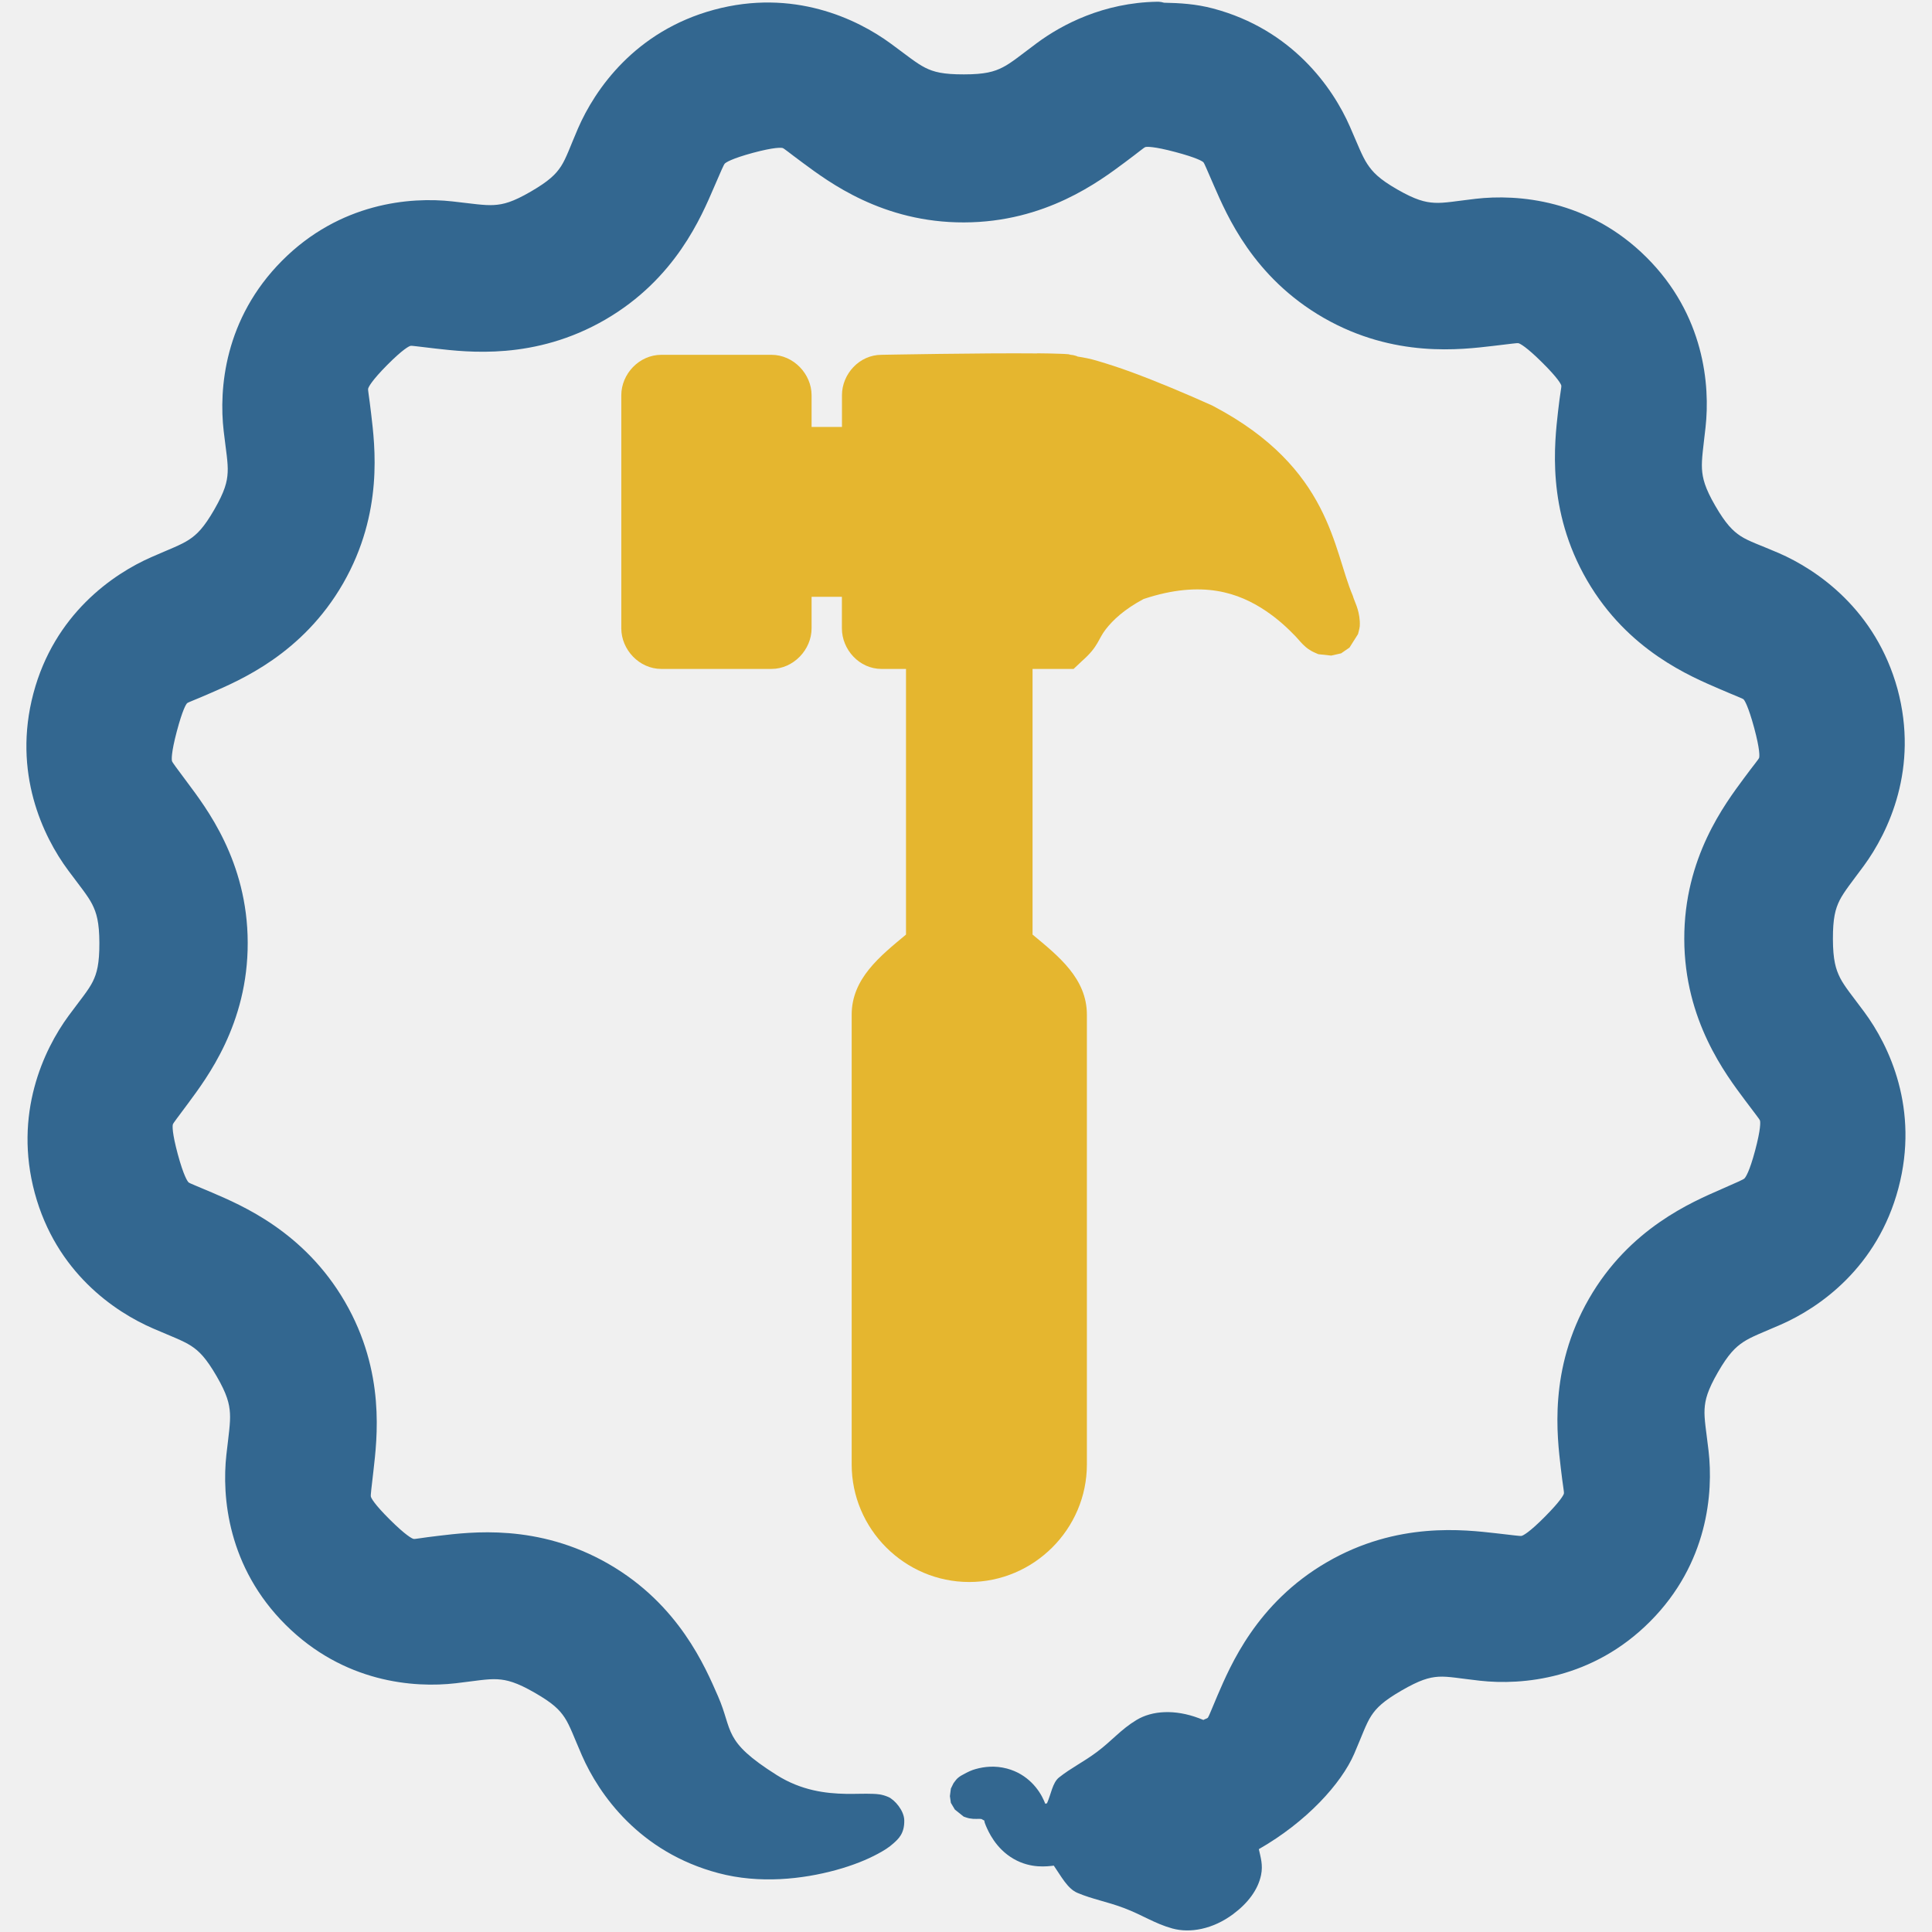
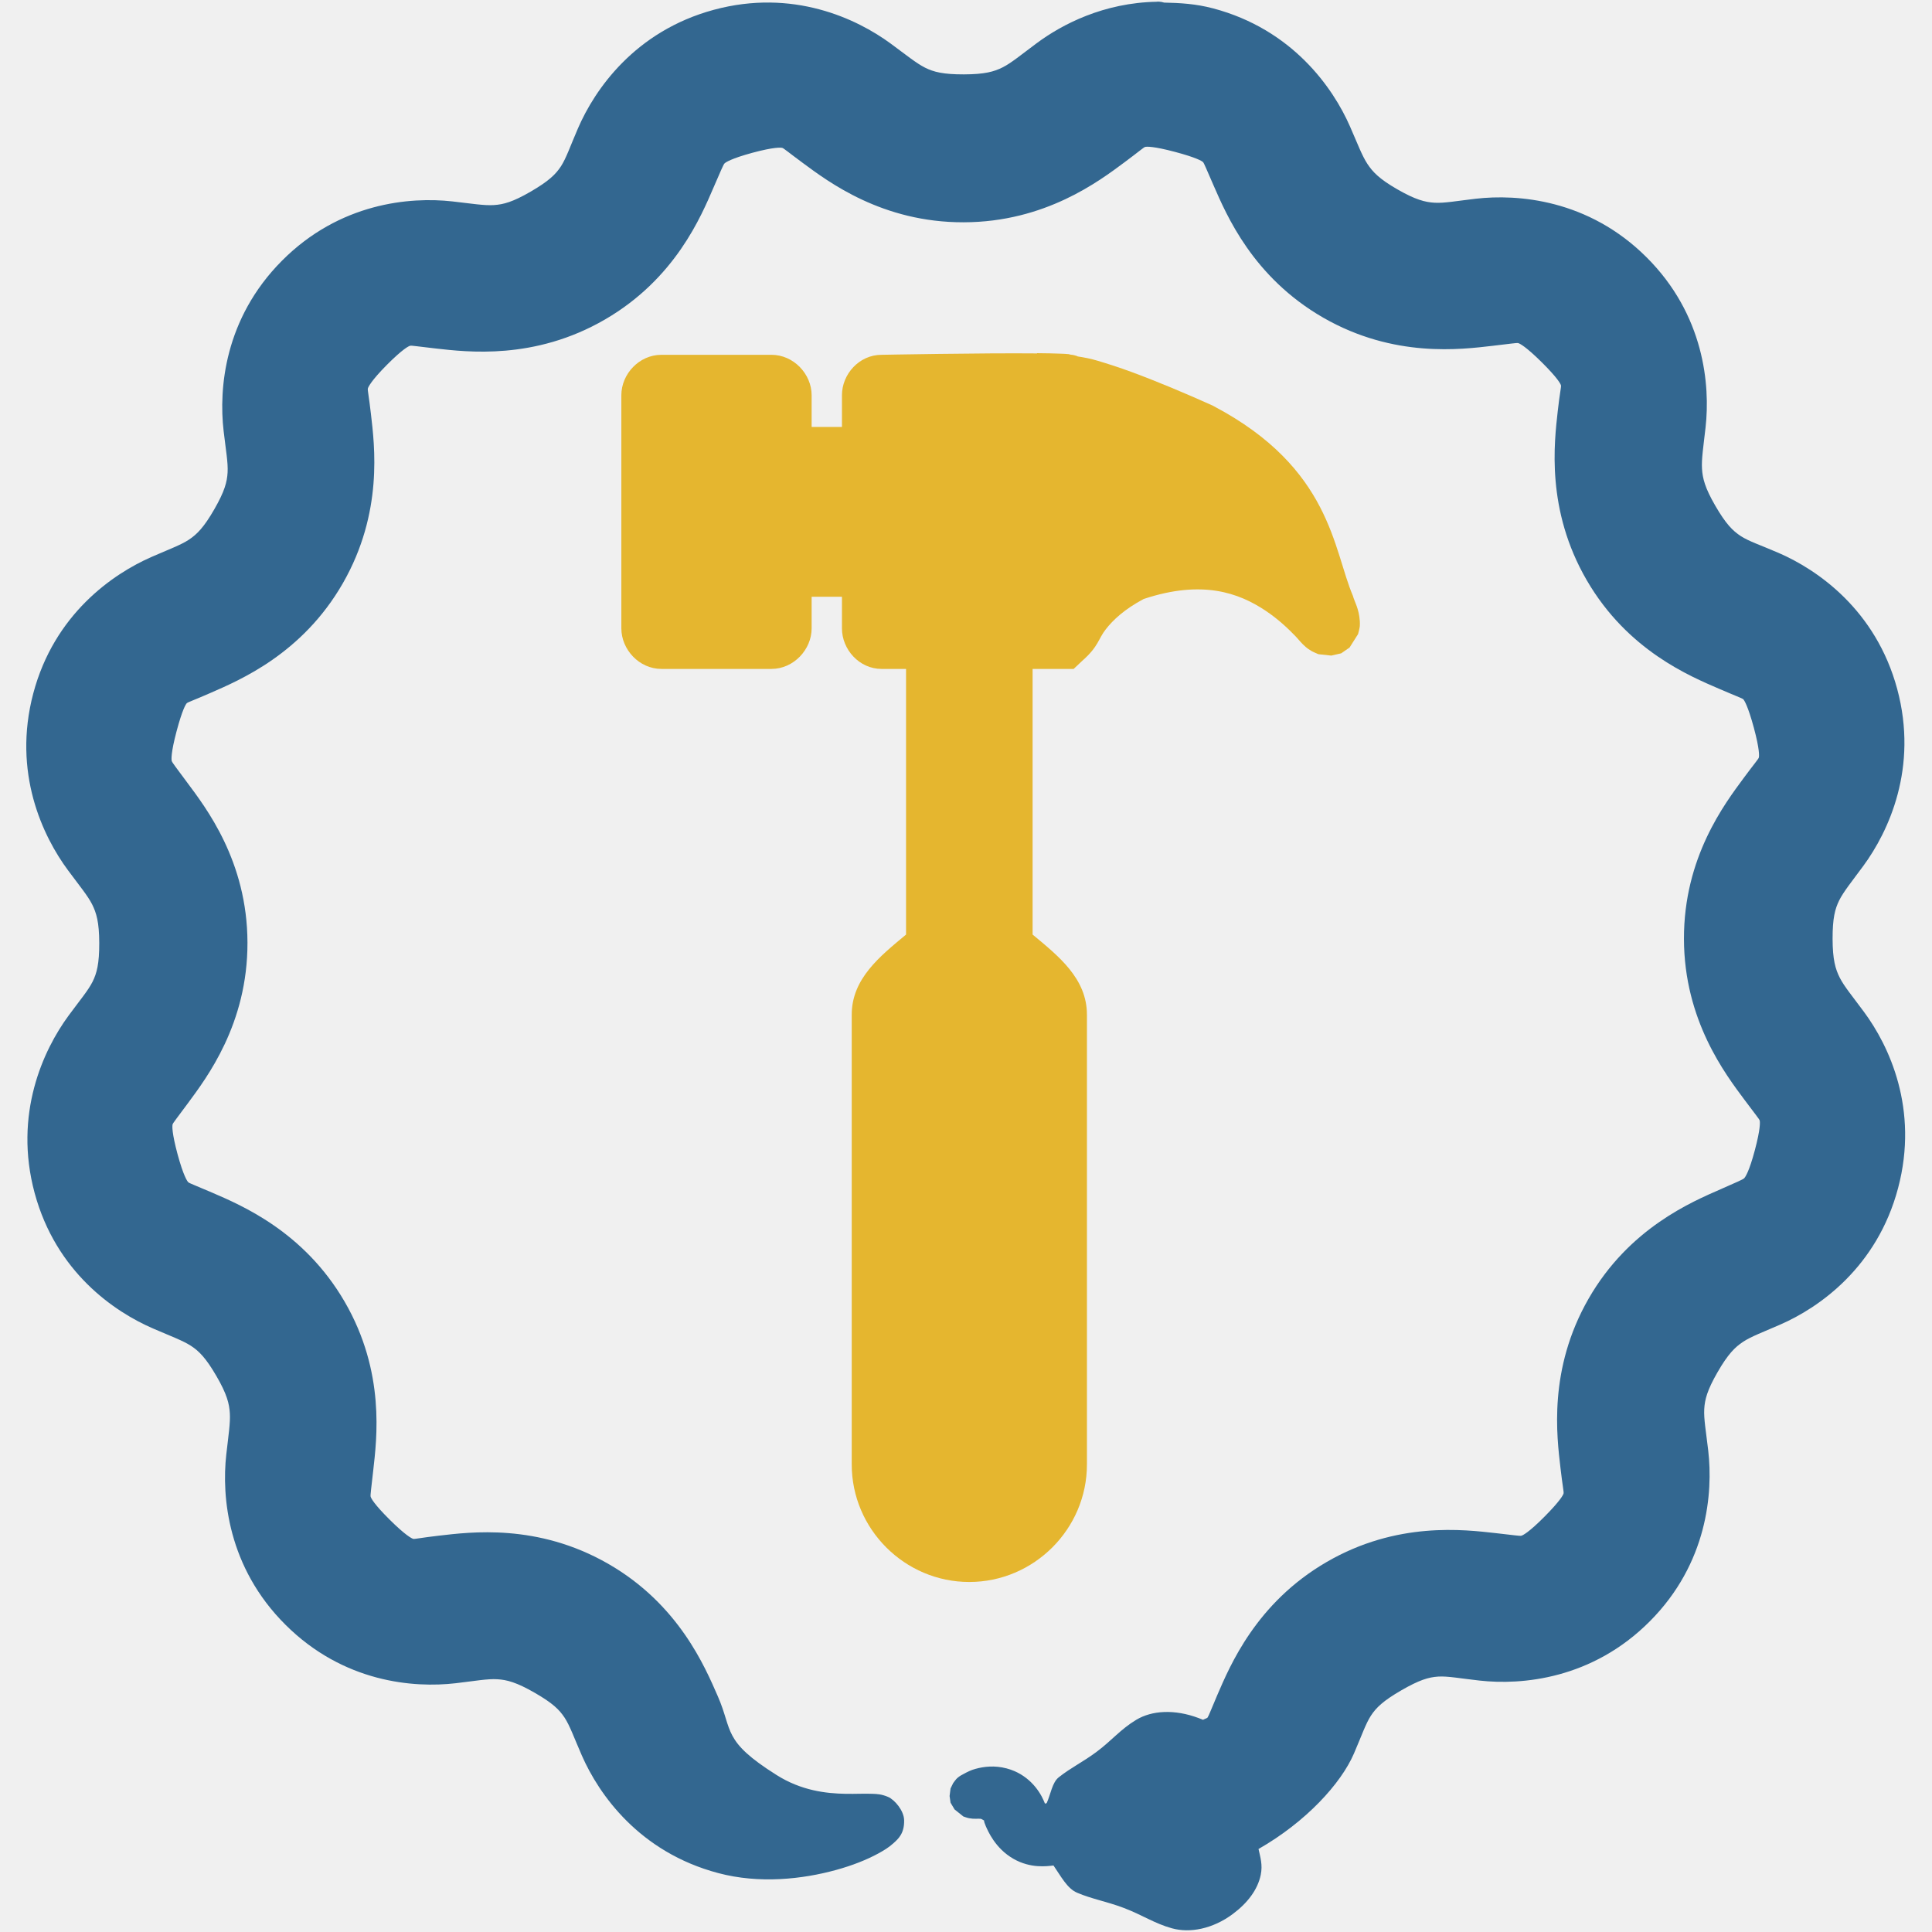
- <svg xmlns="http://www.w3.org/2000/svg" width="32" height="32" viewBox="0 0 8.467 8.467" version="1.1" id="svg1021">
-   <style>
-     #snake { fill: #336790 }
+ <svg xmlns="http://www.w3.org/2000/svg" id="svg1021" width="32" height="32" version="1.1" viewBox="0 0 8.467 8.467">
+   <style>#snake { fill: #336790 }
    #background { fill: none }
    #hammer { fill:#e5b62f }

    @media (prefers-color-scheme: dark) {
      #snake { fill: #FFFFFF }
      #background { fill: #336790 }
-     }
-   </style>
-   <defs id="defs1015" />
-   <rect ry="0.507" y="2.7838135e-07" x="0" height="8.467" width="8.467" id="background" style="fill-opacity:1;fill-rule:nonzero;stroke:none;stroke-width:0.406;stroke-linecap:round;stroke-linejoin:round;stroke-miterlimit:4;stroke-dasharray:none;stroke-dashoffset:0;stroke-opacity:1;paint-order:normal" />
-   <path transform="scale(0.2645833)" id="snake" d="m 19.164,0.029 c -0.882,0.015 -1.572,0.374 -1.994,0.688 C 16.907,0.912 16.752,1.043 16.609,1.115 16.467,1.188 16.312,1.232 15.967,1.232 15.622,1.233 15.467,1.193 15.324,1.121 15.181,1.049 15.02,0.917 14.756,0.723 14.19,0.307 13.134,-0.192 11.826,0.162 10.519,0.516 9.853,1.483 9.574,2.127 9.444,2.428 9.38,2.62 9.293,2.754 9.206,2.888 9.089,3.001 8.791,3.174 8.493,3.347 8.339,3.387 8.18,3.396 8.02,3.406 7.818,3.372 7.492,3.336 6.795,3.258 5.627,3.358 4.672,4.318 3.716,5.279 3.624,6.441 3.705,7.139 3.743,7.464 3.78,7.665 3.771,7.824 3.763,7.984 3.723,8.138 3.551,8.438 3.379,8.737 3.264,8.852 3.131,8.939 2.998,9.027 2.81,9.095 2.51,9.227 1.867,9.508 0.9,10.177 0.553,11.486 c -0.347,1.31 0.158,2.367 0.576,2.93 0.195,0.263 0.326,0.42 0.398,0.562 0.072,0.143 0.118,0.296 0.119,0.641 8.427e-4,0.345 -0.04,0.5 -0.111,0.643 -0.072,0.143 -0.204,0.299 -0.398,0.562 -0.416,0.566 -0.914,1.63 -0.561,2.938 0.354,1.308 1.318,1.966 1.963,2.244 0.301,0.13 0.493,0.2 0.627,0.287 0.134,0.087 0.249,0.204 0.422,0.502 0.173,0.298 0.211,0.454 0.221,0.613 0.01,0.16 -0.022,0.36 -0.059,0.686 -0.078,0.698 0.022,1.865 0.982,2.82 0.961,0.956 2.122,1.048 2.818,0.967 0.325,-0.038 0.528,-0.076 0.688,-0.066 0.16,0.009 0.32,0.051 0.619,0.223 0.299,0.172 0.408,0.279 0.496,0.412 0.088,0.133 0.156,0.329 0.287,0.629 0.282,0.643 0.95,1.6 2.26,1.947 0.681,0.181 1.393,0.101 1.947,-0.051 0.277,-0.076 0.514,-0.171 0.701,-0.273 0.094,-0.051 0.176,-0.101 0.252,-0.17 0.076,-0.069 0.184,-0.159 0.178,-0.383 -0.004,-0.159 -0.157,-0.338 -0.266,-0.385 -0.109,-0.046 -0.181,-0.048 -0.252,-0.051 -0.142,-0.006 -0.283,0.003 -0.449,0 -0.333,-0.006 -0.737,-0.054 -1.145,-0.311 C 11.962,28.833 12.146,28.674 11.893,28.096 11.682,27.615 11.247,26.575 10.076,25.902 8.905,25.23 7.792,25.377 7.271,25.438 6.983,25.471 6.874,25.496 6.85,25.49 6.825,25.485 6.721,25.432 6.459,25.172 6.197,24.912 6.148,24.813 6.143,24.789 6.137,24.765 6.153,24.648 6.186,24.359 6.244,23.838 6.391,22.73 5.713,21.562 5.035,20.395 3.996,19.962 3.514,19.754 3.247,19.639 3.141,19.601 3.123,19.584 3.105,19.567 3.042,19.476 2.945,19.119 2.849,18.763 2.856,18.65 2.863,18.625 c 0.007,-0.025 0.08,-0.114 0.252,-0.348 0.311,-0.422 0.992,-1.313 0.988,-2.664 -0.003,-1.351 -0.691,-2.237 -1.004,-2.658 -0.173,-0.233 -0.243,-0.324 -0.25,-0.348 -0.007,-0.024 -0.015,-0.137 0.08,-0.494 0.095,-0.357 0.152,-0.448 0.17,-0.465 0.018,-0.017 0.127,-0.053 0.393,-0.17 C 3.973,11.268 5.011,10.833 5.684,9.662 6.356,8.491 6.209,7.378 6.148,6.857 6.115,6.569 6.092,6.462 6.098,6.438 6.103,6.413 6.154,6.307 6.414,6.045 6.675,5.783 6.775,5.734 6.799,5.729 c 0.024,-0.006 0.132,0.013 0.42,0.045 0.521,0.058 1.639,0.198 2.807,-0.48 1.168,-0.678 1.593,-1.712 1.801,-2.193 0.115,-0.266 0.16,-0.372 0.178,-0.391 0.017,-0.018 0.108,-0.081 0.465,-0.178 0.357,-0.096 0.47,-0.087 0.494,-0.08 0.024,0.007 0.107,0.078 0.34,0.25 0.422,0.311 1.313,0.986 2.664,0.982 1.351,-0.003 2.245,-0.683 2.666,-0.996 0.233,-0.173 0.314,-0.245 0.338,-0.252 0.024,-0.007 0.139,-0.013 0.496,0.082 0.357,0.095 0.447,0.152 0.465,0.17 0.017,0.018 0.059,0.125 0.176,0.391 0.211,0.481 0.645,1.513 1.816,2.186 1.171,0.672 2.284,0.525 2.805,0.465 0.288,-0.033 0.397,-0.051 0.422,-0.045 0.025,0.006 0.129,0.058 0.391,0.318 0.262,0.26 0.313,0.359 0.318,0.383 0.006,0.024 -0.021,0.133 -0.053,0.422 -0.058,0.521 -0.198,1.637 0.48,2.805 0.678,1.168 1.718,1.593 2.199,1.801 0.266,0.115 0.374,0.153 0.393,0.17 0.018,0.017 0.079,0.116 0.176,0.473 0.096,0.357 0.089,0.47 0.082,0.494 -0.007,0.025 -0.08,0.107 -0.252,0.34 -0.311,0.422 -0.992,1.313 -0.988,2.664 0.003,1.351 0.691,2.246 1.004,2.666 0.173,0.233 0.243,0.316 0.25,0.34 0.007,0.024 0.015,0.137 -0.08,0.494 -0.095,0.357 -0.159,0.447 -0.178,0.465 -0.018,0.018 -0.117,0.061 -0.383,0.178 -0.481,0.211 -1.521,0.645 -2.193,1.816 -0.672,1.171 -0.525,2.284 -0.465,2.805 0.033,0.288 0.057,0.395 0.051,0.42 -0.006,0.025 -0.056,0.123 -0.316,0.385 -0.26,0.262 -0.361,0.311 -0.385,0.316 -0.024,0.006 -0.131,-0.011 -0.42,-0.043 -0.522,-0.058 -1.637,-0.2 -2.805,0.479 -1.168,0.678 -1.6,1.719 -1.809,2.201 -0.095,0.22 -0.141,0.345 -0.162,0.375 -0.008,0.011 -0.062,0.027 -0.074,0.037 -0.025,-0.01 -0.048,-0.019 -0.074,-0.029 -0.399,-0.15 -0.774,-0.127 -1.033,0.029 -0.26,0.156 -0.408,0.345 -0.658,0.531 -0.225,0.168 -0.423,0.26 -0.627,0.422 -0.108,0.086 -0.131,0.277 -0.199,0.428 -0.014,0.002 -0.03,0.007 -0.029,0.008 0.001,-5.19e-4 0.001,-0.001 -0.021,-0.053 -0.077,-0.176 -0.263,-0.438 -0.613,-0.531 -0.201,-0.053 -0.377,-0.031 -0.518,0.008 -0.07,0.019 -0.129,0.048 -0.191,0.082 -0.031,0.017 -0.069,0.034 -0.111,0.072 -0.021,0.019 -0.064,0.079 -0.066,0.082 -9.72e-4,0.002 -0.042,0.086 -0.043,0.088 -4.78e-4,0.002 -0.016,0.124 -0.016,0.125 3.5e-5,0.001 0.015,0.11 0.016,0.111 3.77e-4,0.001 0.066,0.11 0.066,0.111 0.001,0.002 0.144,0.116 0.146,0.117 0.003,0.001 0.072,0.026 0.096,0.029 0.023,0.004 0.047,0.007 0.061,0.008 0.055,0.003 0.07,-3.35e-4 0.088,0 0.037,6.71e-4 0.046,-3.61e-4 0.059,0.008 0.115,0.072 -0.013,-0.07 0.066,0.111 0.037,0.084 0.157,0.372 0.459,0.545 0.286,0.164 0.558,0.123 0.664,0.111 0.122,0.176 0.227,0.382 0.391,0.451 0.25,0.106 0.483,0.143 0.768,0.25 0.309,0.116 0.511,0.259 0.805,0.34 0.293,0.081 0.67,0.012 1.004,-0.236 0.245,-0.182 0.414,-0.403 0.465,-0.65 0.034,-0.167 -0.007,-0.292 -0.037,-0.428 0.789,-0.451 1.366,-1.085 1.58,-1.58 0.13,-0.301 0.194,-0.493 0.281,-0.627 0.087,-0.134 0.203,-0.247 0.502,-0.42 0.299,-0.173 0.454,-0.219 0.613,-0.229 0.16,-0.01 0.36,0.03 0.686,0.066 0.697,0.078 1.865,-0.022 2.82,-0.982 0.956,-0.96 1.048,-2.131 0.967,-2.828 -0.038,-0.325 -0.075,-0.526 -0.066,-0.686 0.009,-0.16 0.049,-0.314 0.221,-0.613 0.172,-0.299 0.289,-0.414 0.422,-0.502 0.133,-0.088 0.319,-0.156 0.619,-0.287 0.643,-0.281 1.602,-0.95 1.949,-2.26 0.347,-1.31 -0.15,-2.359 -0.568,-2.922 -0.195,-0.263 -0.326,-0.42 -0.398,-0.562 -0.072,-0.143 -0.118,-0.297 -0.119,-0.643 -8.43e-4,-0.345 0.04,-0.498 0.111,-0.641 0.072,-0.143 0.204,-0.305 0.398,-0.568 0.416,-0.566 0.914,-1.624 0.561,-2.932 C 31.07,10.105 30.105,9.439 29.461,9.16 29.16,9.03 28.968,8.968 28.834,8.881 28.7,8.793 28.585,8.677 28.412,8.379 28.239,8.08 28.201,7.925 28.191,7.766 28.182,7.606 28.214,7.405 28.25,7.08 28.328,6.383 28.23,5.215 27.27,4.26 26.309,3.304 25.139,3.212 24.441,3.293 24.116,3.331 23.921,3.368 23.762,3.359 23.602,3.351 23.442,3.309 23.143,3.137 22.843,2.965 22.736,2.85 22.648,2.717 22.56,2.584 22.491,2.396 22.359,2.096 22.078,1.453 21.403,0.488 20.094,0.141 19.808,0.065 19.542,0.05 19.281,0.045 19.253,0.036 19.223,0.031 19.193,0.029 c -0.009,7.604e-5 -0.02,-1.5289e-4 -0.029,0 z" style="color:#000000;font-style:normal;font-variant:normal;font-weight:normal;font-stretch:normal;font-size:medium;line-height:normal;font-family:sans-serif;font-variant-ligatures:normal;font-variant-position:normal;font-variant-caps:normal;font-variant-numeric:normal;font-variant-alternates:normal;font-feature-settings:normal;text-indent:0;text-align:start;text-decoration:none;text-decoration-line:none;text-decoration-style:solid;text-decoration-color:#000000;letter-spacing:normal;word-spacing:normal;text-transform:none;writing-mode:lr-tb;direction:ltr;text-orientation:mixed;dominant-baseline:auto;baseline-shift:baseline;text-anchor:start;white-space:normal;shape-padding:0;clip-rule:nonzero;display:inline;overflow:visible;visibility:visible;opacity:1;isolation:auto;mix-blend-mode:normal;color-interpolation:sRGB;color-interpolation-filters:linearRGB;solid-color:#000000;solid-opacity:1;vector-effect:none;fill-opacity:1;fill-rule:nonzero;stroke:none;stroke-width:0.735;stroke-linecap:round;stroke-linejoin:round;stroke-miterlimit:4;stroke-dasharray:none;stroke-dashoffset:0;stroke-opacity:1;paint-order:normal;color-rendering:auto;image-rendering:auto;shape-rendering:auto;text-rendering:auto;enable-background:accumulate" />
-   <path transform="scale(0.2645833)" id="hammer" d="m 17.178,5.854 c -0.905,-0.009 -2.567,0.023 -2.576,0.023 -0.37,0 -0.656,0.32 -0.656,0.67 V 7.072 H 13.443 V 6.547 c 0,-0.35 -0.297,-0.67 -0.666,-0.67 h -1.822 c -0.37,0 -0.664,0.319 -0.664,0.67 v 3.861 c 0,0.351 0.295,0.672 0.664,0.672 h 1.822 c 0.369,0 0.666,-0.322 0.666,-0.672 V 9.885 h 0.502 v 0.523 c 0,0.35 0.287,0.672 0.656,0.672 h 0.406 v 4.4 c -0.43,0.358 -0.9,0.729 -0.9,1.328 v 7.449 c 0,1.07 0.877,1.947 1.947,1.947 1.07,0 1.949,-0.877 1.949,-1.947 v -7.449 c 0,-0.6 -0.469,-0.97 -0.9,-1.328 v -4.4 h 0.68 l 0.141,-0.133 c 0.274,-0.241 0.262,-0.358 0.391,-0.523 0.121,-0.156 0.309,-0.332 0.627,-0.502 0.978,-0.326 1.584,-0.096 2.016,0.191 0.218,0.145 0.384,0.305 0.502,0.428 0.059,0.062 0.087,0.106 0.17,0.178 0.021,0.018 0.046,0.037 0.096,0.066 0.025,0.015 0.109,0.05 0.111,0.051 0.002,7.36e-4 0.211,0.024 0.213,0.023 8.58e-4,-8.7e-5 0.163,-0.037 0.164,-0.037 7.33e-4,-3.22e-4 0.138,-0.095 0.139,-0.096 0.001,-0.001 0.14,-0.221 0.141,-0.223 7.18e-4,-0.002 0.027,-0.099 0.029,-0.133 0.002,-0.034 0.001,-0.059 0,-0.08 -0.013,-0.209 -0.088,-0.322 -0.115,-0.422 C 22.08,9.108 22.047,7.757 20.107,6.732 l -0.014,-0.008 -0.016,-0.008 C 19.632,6.516 19.155,6.316 18.742,6.164 18.536,6.088 18.345,6.027 18.182,5.979 18.061,5.942 17.959,5.923 17.85,5.906 c -0.005,-8.054e-4 -0.01,-0.007 -0.016,-0.008 -0.024,-0.007 -0.043,-0.013 -0.059,-0.016 -0.018,-0.003 -0.031,-0.004 -0.045,-0.006 -0.01,-0.001 -0.02,-0.007 -0.029,-0.008 -0.045,-0.005 -0.089,-0.006 -0.141,-0.008 -0.104,-0.005 -0.232,-0.006 -0.383,-0.008 z" style="fill-opacity:1;fill-rule:nonzero;stroke:none;stroke-width:1.03;stroke-linecap:butt;stroke-linejoin:miter;stroke-miterlimit:4;stroke-dasharray:none;stroke-dashoffset:0;stroke-opacity:1;paint-order:markers fill stroke" />
+     }</style>
+   <rect id="background" y="2.7838e-7" width="8.467" height="8.467" ry=".507" style="paint-order:normal" />
+   <path id="snake" transform="scale(.26458)" d="m19.164 0.029c-0.882 0.015-1.572 0.374-1.994 0.688-0.263 0.195-0.418 0.326-0.561 0.398-0.143 0.072-0.297 0.116-0.643 0.117-0.345 8.75e-4 -0.5-0.04-0.643-0.111-0.143-0.072-0.305-0.204-0.568-0.398-0.566-0.416-1.622-0.914-2.93-0.561-1.308 0.354-1.974 1.32-2.252 1.965-0.13 0.301-0.194 0.493-0.281 0.627-0.087 0.134-0.204 0.247-0.502 0.42-0.298 0.173-0.452 0.213-0.611 0.223-0.16 0.01-0.362-0.024-0.688-0.061-0.698-0.078-1.865 0.022-2.82 0.982-0.956 0.96-1.048 2.123-0.967 2.82 0.038 0.325 0.075 0.526 0.066 0.686-0.009 0.16-0.049 0.314-0.221 0.613-0.172 0.299-0.287 0.414-0.42 0.502-0.133 0.088-0.321 0.156-0.621 0.287-0.643 0.282-1.61 0.95-1.957 2.26-0.347 1.31 0.158 2.367 0.576 2.93 0.195 0.263 0.326 0.42 0.398 0.562 0.072 0.143 0.118 0.296 0.119 0.641 8.427e-4 0.345-0.04 0.5-0.111 0.643-0.072 0.143-0.204 0.299-0.398 0.562-0.416 0.566-0.914 1.63-0.561 2.938 0.354 1.308 1.318 1.966 1.963 2.244 0.301 0.13 0.493 0.2 0.627 0.287 0.134 0.087 0.249 0.204 0.422 0.502 0.173 0.298 0.211 0.454 0.221 0.613 0.01 0.16-0.022 0.36-0.059 0.686-0.078 0.698 0.022 1.865 0.982 2.82 0.961 0.956 2.122 1.048 2.818 0.967 0.325-0.038 0.528-0.076 0.688-0.066 0.16 0.009 0.32 0.051 0.619 0.223 0.299 0.172 0.408 0.279 0.496 0.412 0.088 0.133 0.156 0.329 0.287 0.629 0.282 0.643 0.95 1.6 2.26 1.947 0.681 0.181 1.393 0.101 1.947-0.051 0.277-0.076 0.514-0.171 0.701-0.273 0.094-0.051 0.176-0.101 0.252-0.17 0.076-0.069 0.184-0.159 0.178-0.383-0.004-0.159-0.157-0.338-0.266-0.385-0.109-0.046-0.181-0.048-0.252-0.051-0.142-0.006-0.283 0.003-0.449 0-0.333-0.006-0.737-0.054-1.145-0.311-0.905-0.57-0.721-0.728-0.975-1.307-0.211-0.481-0.645-1.521-1.816-2.193-1.171-0.672-2.284-0.525-2.805-0.465-0.288 0.033-0.397 0.058-0.422 0.053-0.025-0.006-0.129-0.058-0.391-0.318-0.262-0.26-0.311-0.359-0.316-0.383-0.006-0.024 0.011-0.141 0.043-0.43 0.058-0.522 0.205-1.629-0.473-2.797-0.678-1.168-1.717-1.6-2.199-1.809-0.266-0.115-0.373-0.153-0.391-0.17s-0.081-0.108-0.178-0.465c-0.096-0.357-0.089-0.469-0.082-0.494 0.007-0.025 0.08-0.114 0.252-0.348 0.311-0.422 0.992-1.313 0.988-2.664-0.003-1.351-0.691-2.237-1.004-2.658-0.173-0.233-0.243-0.324-0.25-0.348-0.007-0.024-0.015-0.137 0.08-0.494 0.095-0.357 0.152-0.448 0.17-0.465 0.018-0.017 0.127-0.053 0.393-0.17 0.481-0.211 1.519-0.645 2.191-1.816 0.672-1.171 0.525-2.284 0.465-2.805-0.033-0.288-0.057-0.395-0.051-0.42 0.006-0.025 0.056-0.131 0.316-0.393 0.261-0.262 0.361-0.311 0.385-0.316 0.024-0.006 0.132 0.013 0.42 0.045 0.521 0.058 1.639 0.198 2.807-0.48 1.168-0.678 1.593-1.712 1.801-2.193 0.115-0.266 0.16-0.372 0.178-0.391 0.017-0.018 0.108-0.081 0.465-0.178 0.357-0.096 0.47-0.087 0.494-0.08 0.024 0.007 0.107 0.078 0.34 0.25 0.422 0.311 1.313 0.986 2.664 0.982 1.351-0.003 2.245-0.683 2.666-0.996 0.233-0.173 0.314-0.245 0.338-0.252 0.024-0.007 0.139-0.013 0.496 0.082 0.357 0.095 0.447 0.152 0.465 0.17 0.017 0.018 0.059 0.125 0.176 0.391 0.211 0.481 0.645 1.513 1.816 2.186 1.171 0.672 2.284 0.525 2.805 0.465 0.288-0.033 0.397-0.051 0.422-0.045 0.025 0.006 0.129 0.058 0.391 0.318 0.262 0.26 0.313 0.359 0.318 0.383 0.006 0.024-0.021 0.133-0.053 0.422-0.058 0.521-0.198 1.637 0.48 2.805 0.678 1.168 1.718 1.593 2.199 1.801 0.266 0.115 0.374 0.153 0.393 0.17 0.018 0.017 0.079 0.116 0.176 0.473 0.096 0.357 0.089 0.47 0.082 0.494-0.007 0.025-0.08 0.107-0.252 0.34-0.311 0.422-0.992 1.313-0.988 2.664 0.003 1.351 0.691 2.245 1.004 2.666 0.173 0.233 0.243 0.316 0.25 0.34 0.007 0.024 0.015 0.137-0.08 0.494-0.095 0.357-0.159 0.447-0.178 0.465-0.018 0.018-0.117 0.061-0.383 0.178-0.481 0.211-1.521 0.645-2.193 1.816-0.672 1.171-0.525 2.284-0.465 2.805 0.033 0.288 0.057 0.395 0.051 0.42-0.006 0.025-0.056 0.123-0.316 0.385-0.26 0.262-0.361 0.311-0.385 0.316-0.024 0.006-0.131-0.011-0.42-0.043-0.522-0.058-1.637-0.2-2.805 0.479-1.168 0.678-1.6 1.719-1.809 2.201-0.095 0.22-0.141 0.345-0.162 0.375-0.008 0.011-0.062 0.027-0.074 0.037-0.025-0.01-0.048-0.019-0.074-0.029-0.399-0.15-0.774-0.127-1.033 0.029-0.26 0.156-0.408 0.345-0.658 0.531-0.225 0.168-0.423 0.26-0.627 0.422-0.108 0.086-0.131 0.277-0.199 0.428-0.014 0.002-0.03 0.007-0.029 0.008 0.001-5.19e-4 0.001-0.001-0.021-0.053-0.077-0.176-0.263-0.438-0.613-0.531-0.201-0.053-0.377-0.031-0.518 0.008-0.07 0.019-0.129 0.048-0.191 0.082-0.031 0.017-0.069 0.034-0.111 0.072-0.021 0.019-0.064 0.079-0.066 0.082-9.72e-4 0.002-0.042 0.086-0.043 0.088-4.78e-4 0.002-0.016 0.124-0.016 0.125 3.5e-5 0.001 0.015 0.11 0.016 0.111 3.77e-4 0.001 0.066 0.11 0.066 0.111 0.001 0.002 0.144 0.116 0.146 0.117 0.003 0.001 0.072 0.026 0.096 0.029 0.023 0.004 0.047 0.007 0.061 0.008 0.055 0.003 0.07-3.35e-4 0.088 0 0.037 6.71e-4 0.046-3.61e-4 0.059 0.008 0.115 0.072-0.013-0.07 0.066 0.111 0.037 0.084 0.157 0.372 0.459 0.545 0.286 0.164 0.558 0.123 0.664 0.111 0.122 0.176 0.227 0.382 0.391 0.451 0.25 0.106 0.483 0.143 0.768 0.25 0.309 0.116 0.511 0.259 0.805 0.34 0.293 0.081 0.67 0.012 1.004-0.236 0.245-0.182 0.414-0.403 0.465-0.65 0.034-0.167-0.007-0.292-0.037-0.428 0.789-0.451 1.366-1.085 1.58-1.58 0.13-0.301 0.194-0.493 0.281-0.627 0.087-0.134 0.203-0.247 0.502-0.42 0.299-0.173 0.454-0.219 0.613-0.229s0.36 0.03 0.686 0.066c0.697 0.078 1.865-0.022 2.82-0.982 0.956-0.96 1.048-2.131 0.967-2.828-0.038-0.325-0.075-0.526-0.066-0.686 0.009-0.16 0.049-0.314 0.221-0.613 0.172-0.299 0.289-0.414 0.422-0.502 0.133-0.088 0.319-0.156 0.619-0.287 0.643-0.281 1.602-0.95 1.949-2.26 0.347-1.31-0.15-2.359-0.568-2.922-0.195-0.263-0.326-0.42-0.398-0.562-0.072-0.143-0.118-0.297-0.119-0.643-8.43e-4 -0.345 0.04-0.498 0.111-0.641 0.072-0.143 0.204-0.305 0.398-0.568 0.416-0.566 0.914-1.624 0.561-2.932-0.354-1.308-1.319-1.973-1.963-2.252-0.301-0.13-0.493-0.192-0.627-0.279-0.134-0.087-0.249-0.203-0.422-0.502-0.173-0.298-0.211-0.454-0.221-0.613-0.01-0.16 0.022-0.36 0.059-0.686 0.078-0.697-0.02-1.865-0.98-2.82-0.96-0.956-2.131-1.048-2.828-0.967-0.325 0.038-0.52 0.075-0.68 0.066s-0.32-0.051-0.619-0.223c-0.299-0.172-0.406-0.287-0.494-0.42-0.088-0.133-0.158-0.321-0.289-0.621-0.281-0.642-0.956-1.608-2.266-1.955-0.286-0.076-0.552-0.091-0.812-0.096-0.029-0.009-0.058-0.014-0.088-0.016-0.009 7.604e-5 -0.02-1.5289e-4 -0.029 0z" color="#000000" color-rendering="auto" dominant-baseline="auto" image-rendering="auto" shape-rendering="auto" solid-color="#000000" style="font-feature-settings:normal;font-variant-alternates:normal;font-variant-caps:normal;font-variant-ligatures:normal;font-variant-numeric:normal;font-variant-position:normal;isolation:auto;mix-blend-mode:normal;paint-order:normal;shape-padding:0;text-decoration-color:#000000;text-decoration-line:none;text-decoration-style:solid;text-indent:0;text-orientation:mixed;text-transform:none;white-space:normal" />
+   <path id="hammer" transform="scale(.26458)" d="m17.178 5.854c-0.905-0.009-2.567 0.023-2.576 0.023-0.37 0-0.656 0.32-0.656 0.67v0.525h-0.502v-0.525c0-0.35-0.297-0.67-0.666-0.67h-1.822c-0.37 0-0.664 0.319-0.664 0.67v3.861c0 0.351 0.295 0.672 0.664 0.672h1.822c0.369 0 0.666-0.322 0.666-0.672v-0.523h0.502v0.523c0 0.35 0.287 0.672 0.656 0.672h0.406v4.4c-0.43 0.358-0.9 0.729-0.9 1.328v7.449c0 1.07 0.877 1.947 1.947 1.947 1.07 0 1.949-0.877 1.949-1.947v-7.449c0-0.6-0.469-0.97-0.9-1.328v-4.4h0.68l0.141-0.133c0.274-0.241 0.262-0.358 0.391-0.523 0.121-0.156 0.309-0.332 0.627-0.502 0.978-0.326 1.584-0.096 2.016 0.191 0.218 0.145 0.384 0.305 0.502 0.428 0.059 0.062 0.087 0.106 0.17 0.178 0.021 0.018 0.046 0.037 0.096 0.066 0.025 0.015 0.109 0.05 0.111 0.051 0.002 7.36e-4 0.211 0.024 0.213 0.023 8.58e-4 -8.7e-5 0.163-0.037 0.164-0.037 7.33e-4 -3.22e-4 0.138-0.095 0.139-0.096 0.001-0.001 0.14-0.221 0.141-0.223 7.18e-4 -0.002 0.027-0.099 0.029-0.133 0.002-0.034 0.001-0.059 0-0.08-0.013-0.209-0.088-0.322-0.115-0.422-0.326-0.761-0.359-2.112-2.299-3.137l-0.014-0.008-0.016-0.008c-0.446-0.201-0.924-0.401-1.336-0.553-0.206-0.076-0.397-0.137-0.561-0.186-0.12-0.036-0.222-0.055-0.332-0.072-0.005-8.054e-4 -0.01-0.007-0.016-0.008-0.024-0.007-0.043-0.013-0.059-0.016-0.018-0.003-0.031-0.004-0.045-0.006-0.01-0.001-0.02-0.007-0.029-0.008-0.045-0.005-0.089-0.006-0.141-0.008-0.104-0.005-0.232-0.006-0.383-0.008z" style="paint-order:markers fill stroke" />
</svg>
